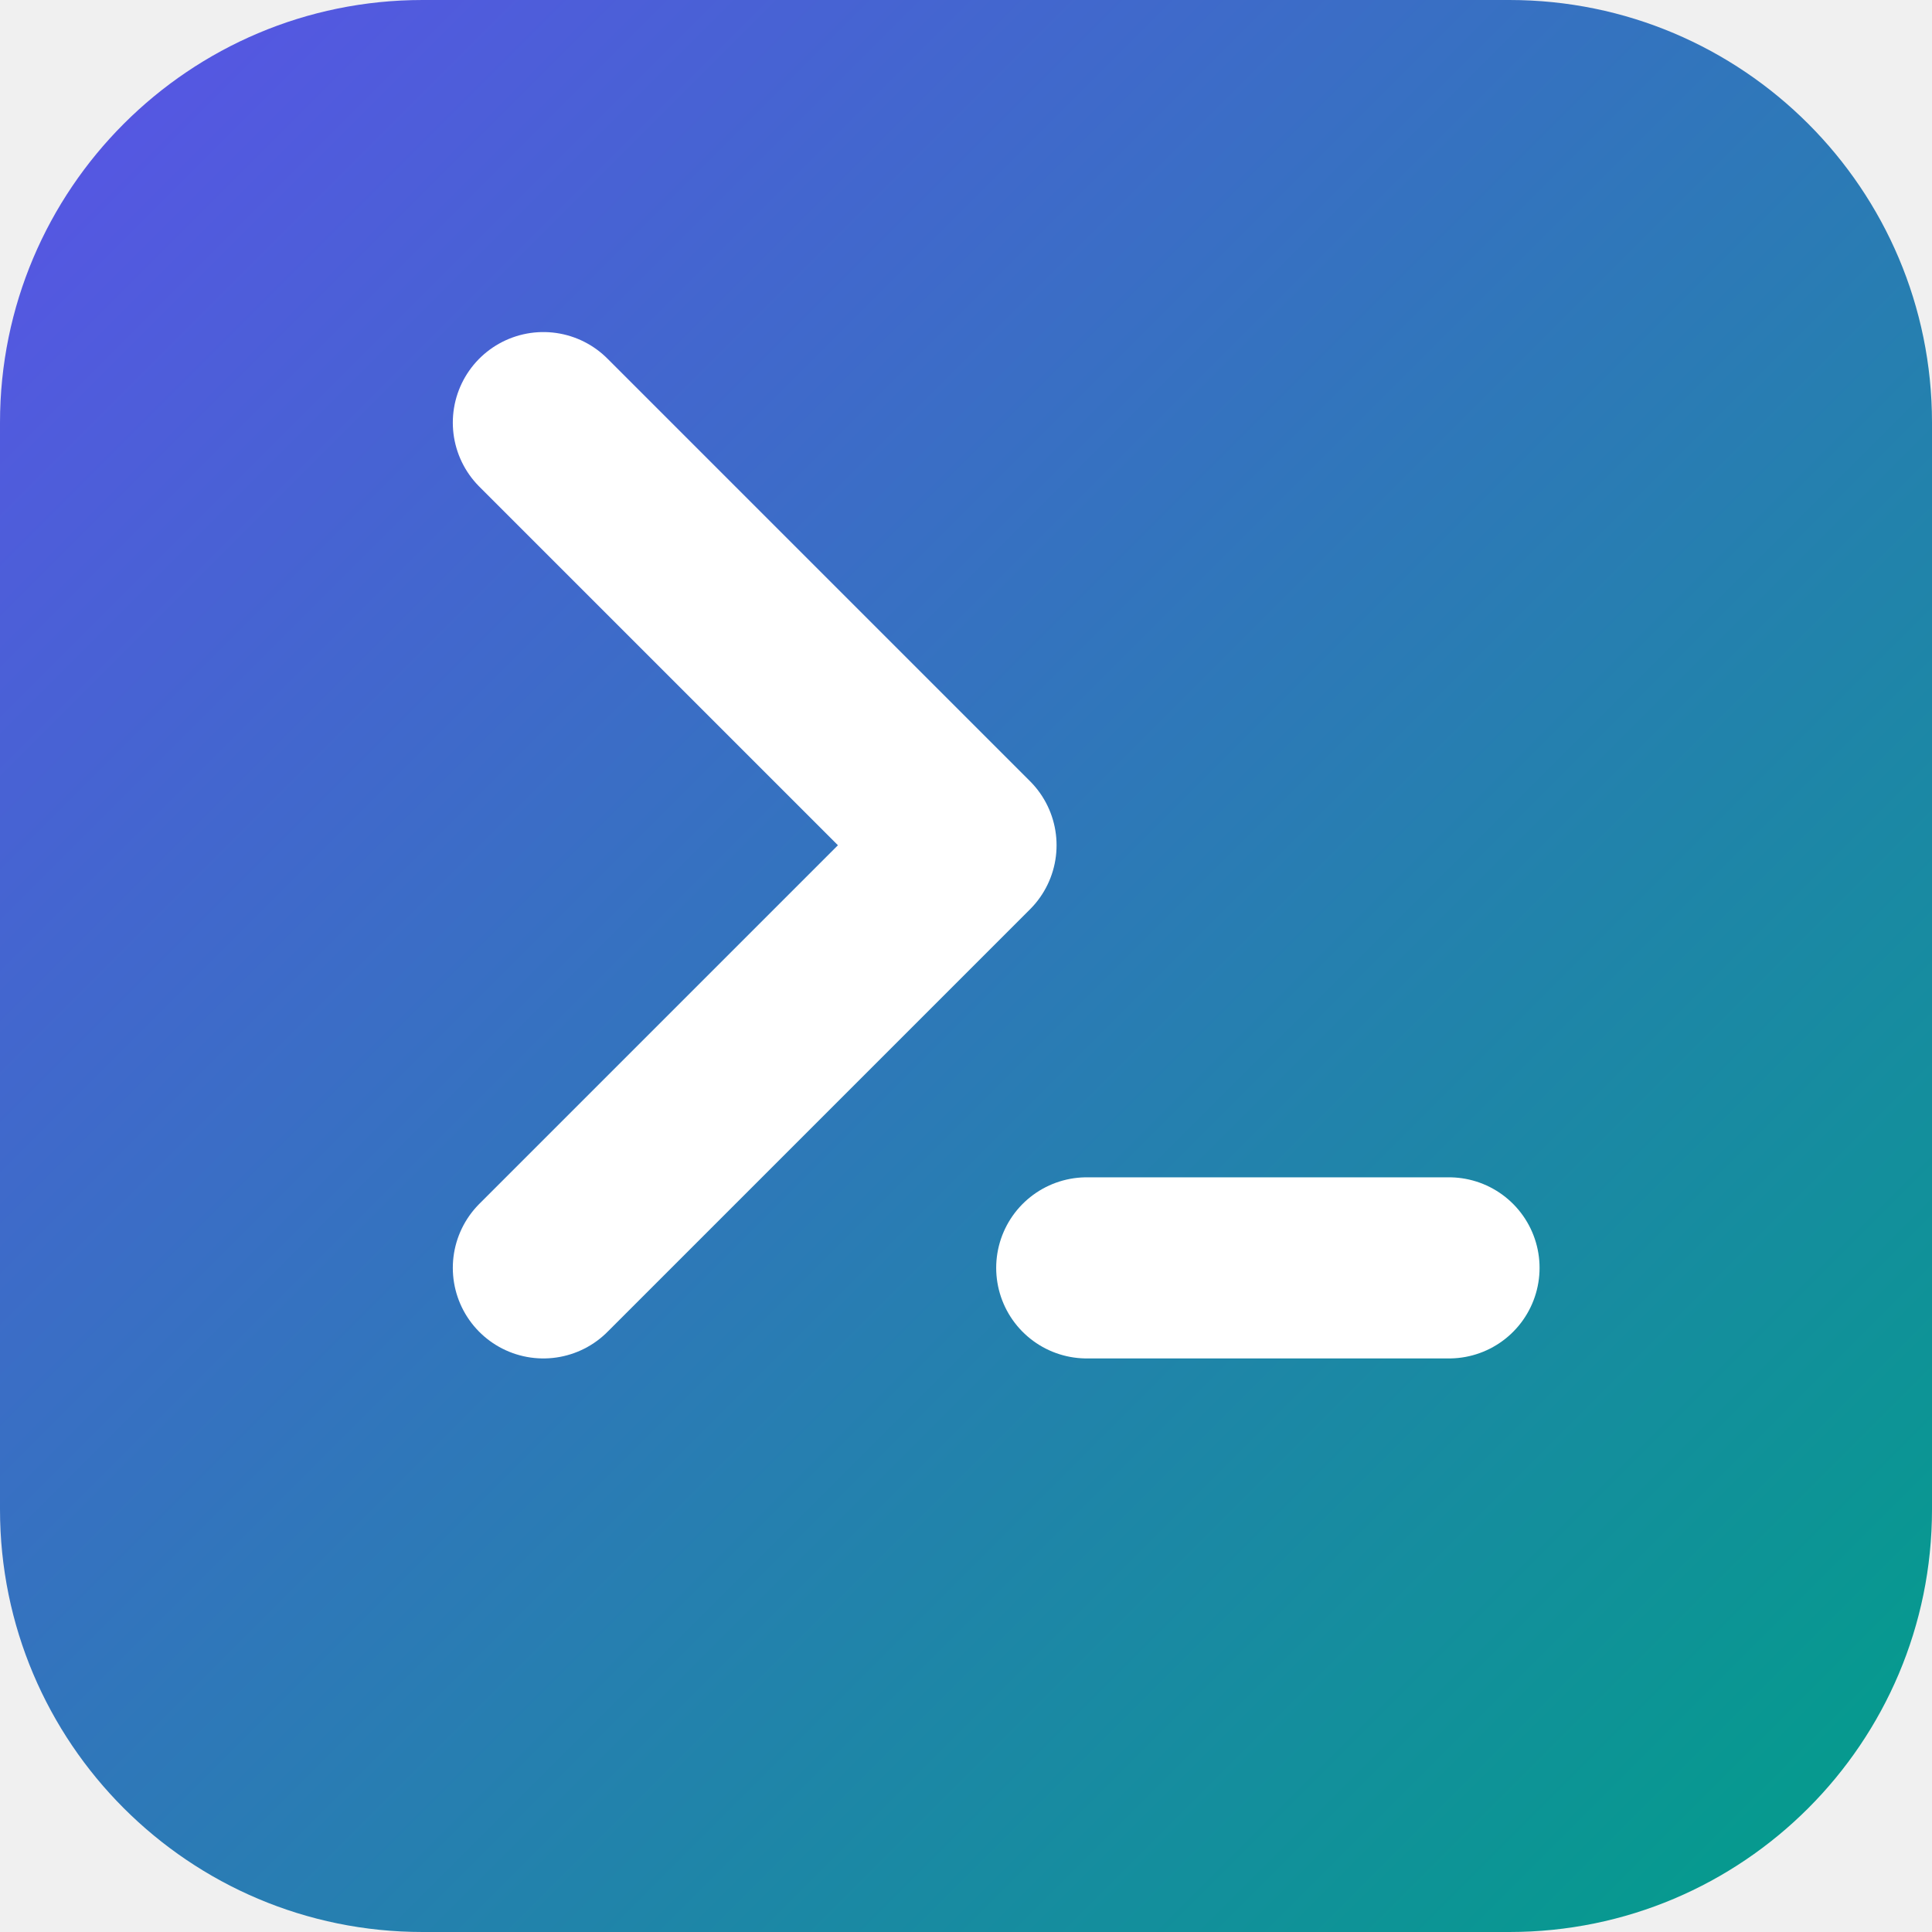
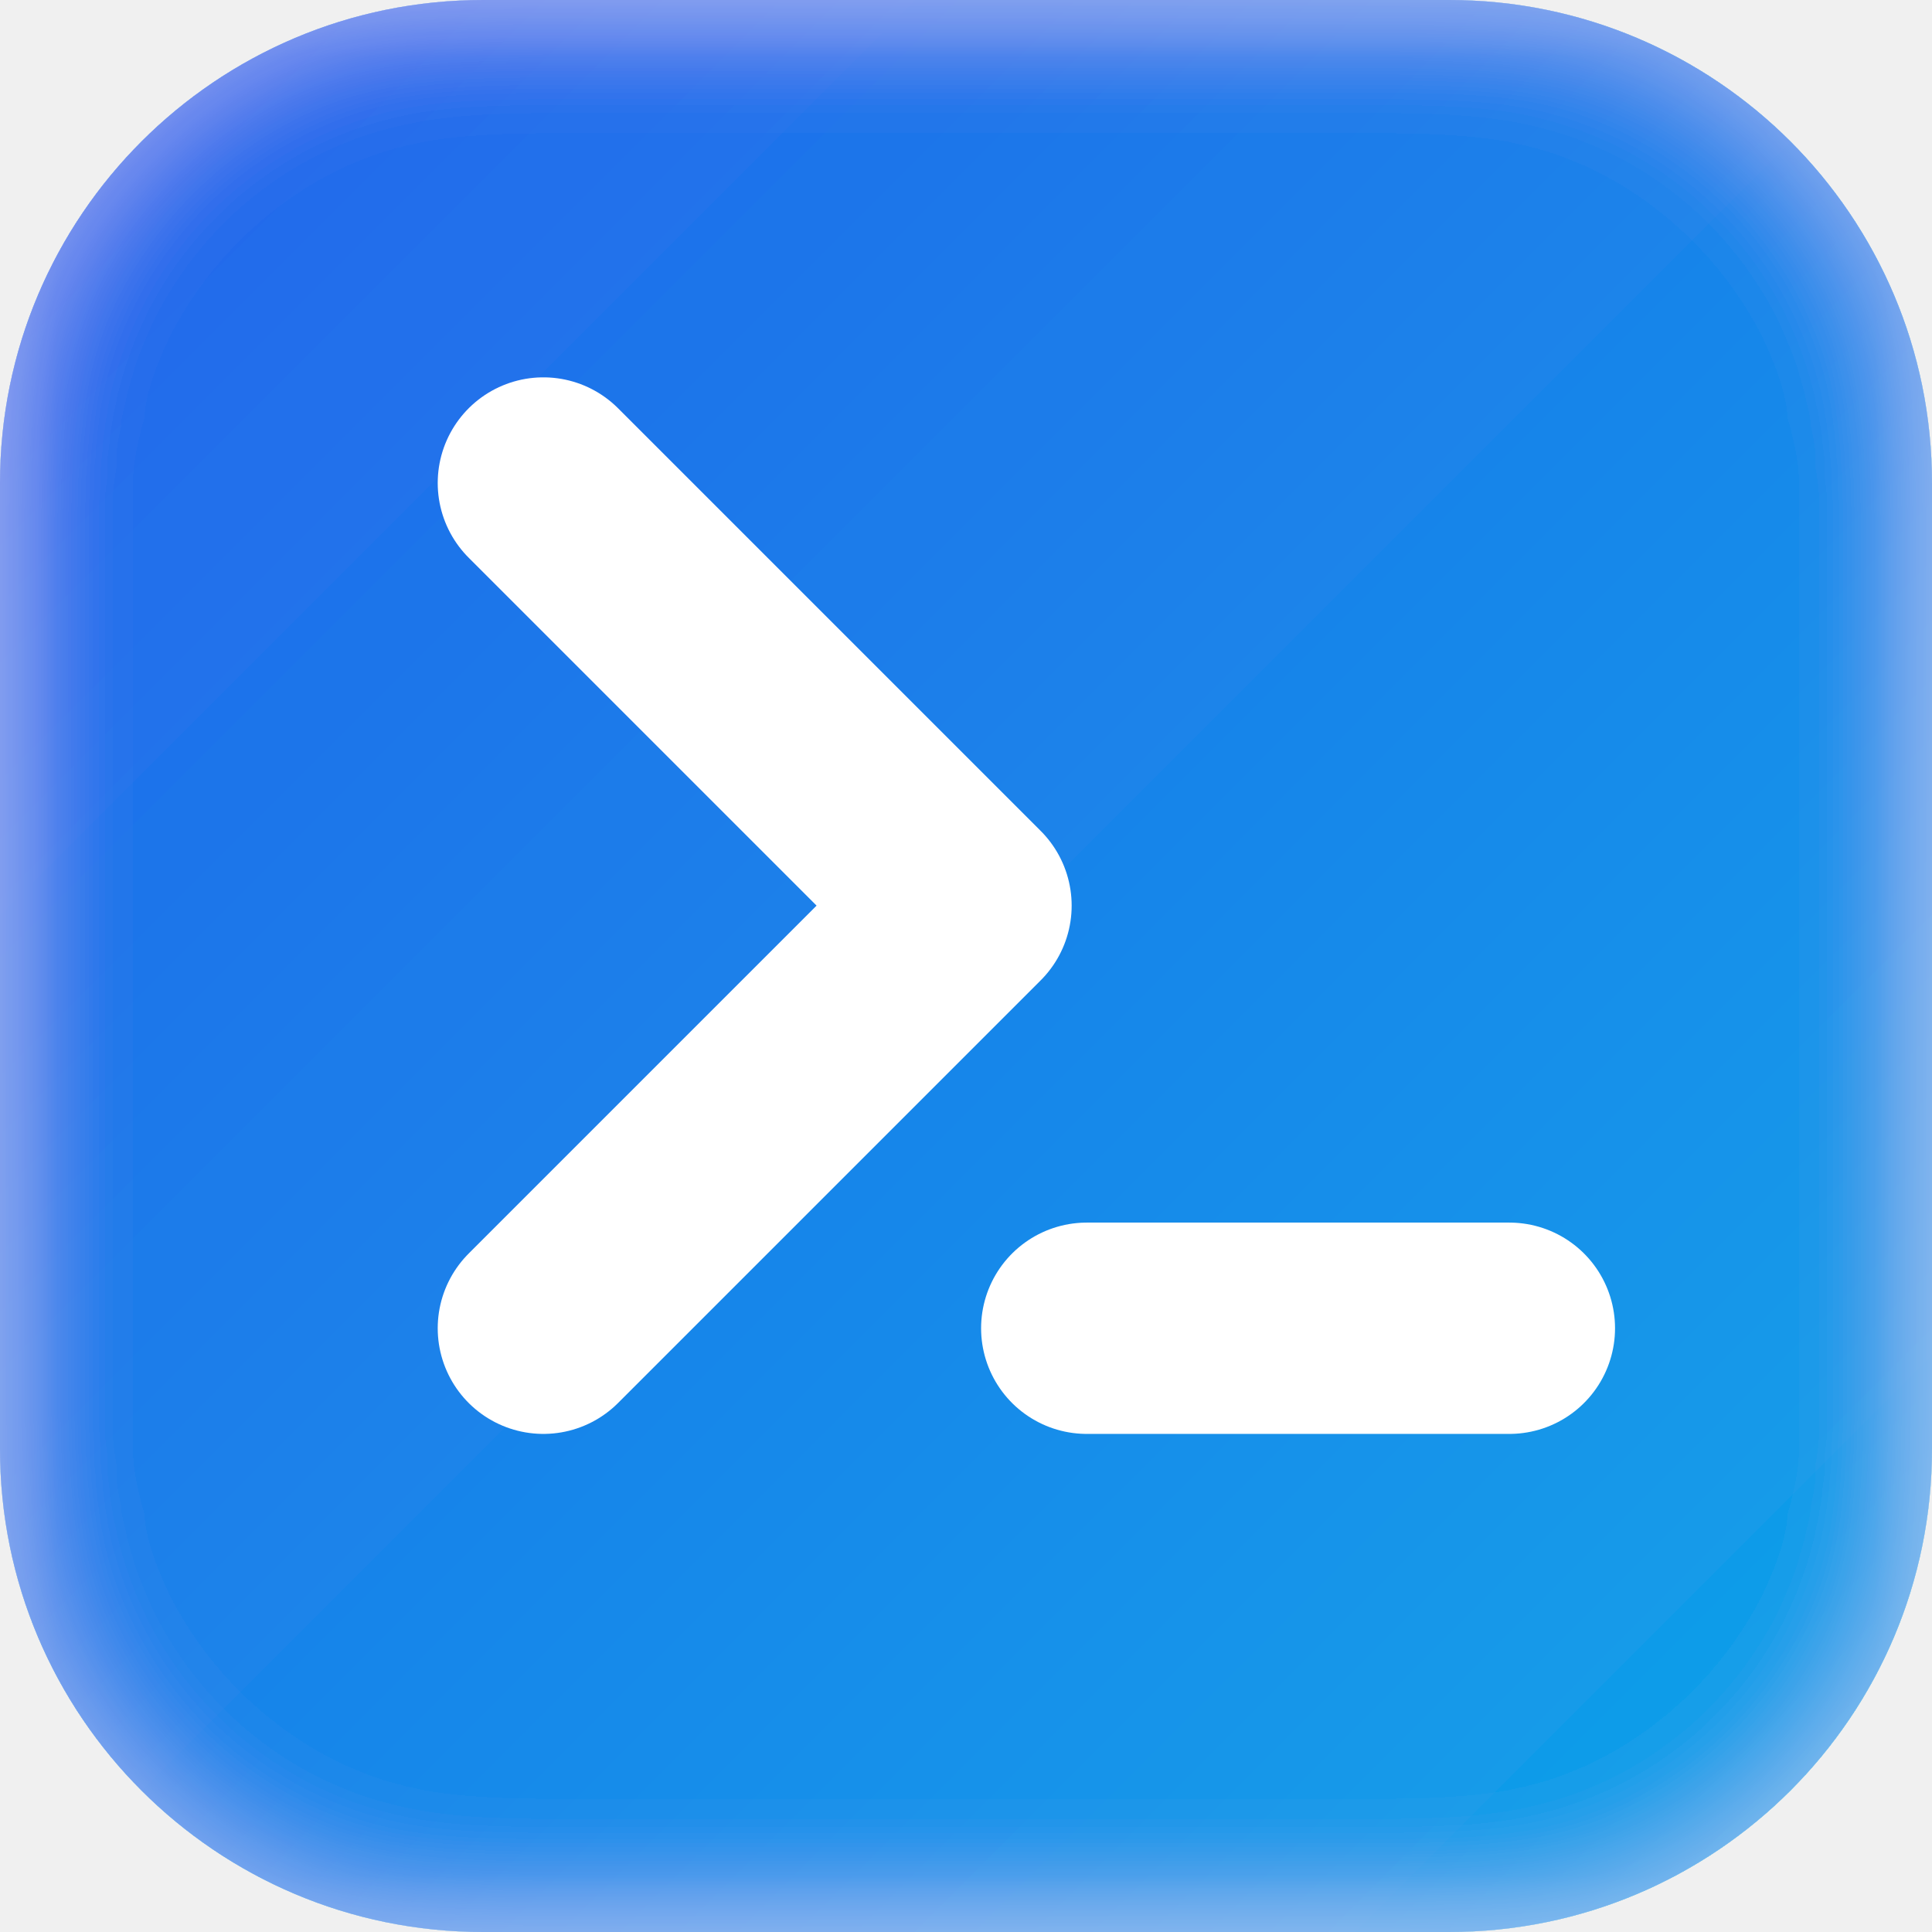
<svg xmlns="http://www.w3.org/2000/svg" viewBox="0 0 64 64" width="64" height="64">
  <defs>
    <linearGradient id="codepackr-grad" x1="0%" y1="0%" x2="100%" y2="100%">
-       <stop offset="0%" stop-color="#5B52E8" />
-       <stop offset="100%" stop-color="#009f88" />
+       <stop offset="0%" stop-color="#2563eb" />
+       <stop offset="100%" stop-color="#0ea5e9" />
    </linearGradient>
+     <filter id="inner-glow" x="-20%" y="-20%" width="140%" height="140%">
+       <feGaussianBlur stdDeviation="2" result="blur" />
+       <feComposite in2="SourceAlpha" operator="arithmetic" k2="-1" k3="1" result="shadowDiff" />
+       <feFlood flood-color="white" flood-opacity="0.3" />
+       <feComposite in2="shadowDiff" operator="in" />
+       <feComposite in2="SourceGraphic" operator="over" />
+     </filter>
  </defs>
-   <rect width="64" height="64" rx="14" fill="url(#codepackr-grad)" />
-   <polyline points="18 42 32 28 18 14" fill="none" stroke="#ffffff" stroke-width="6" stroke-linecap="round" stroke-linejoin="round" />
-   <line x1="36" y1="42" x2="48" y2="42" stroke="#ffffff" stroke-width="6" stroke-linecap="round" />
+   <rect width="64" height="64" rx="16" fill="url(#codepackr-grad)" filter="url(#inner-glow)" />
+   <g transform="translate(14, 16)">
+     <polyline points="4 28 18 14 4 0" fill="none" stroke="#ffffff" stroke-width="7" stroke-linecap="round" stroke-linejoin="round" />
+     <line x1="22" y1="28" x2="36" y2="28" stroke="#ffffff" stroke-width="7" stroke-linecap="round" />
+   </g>
</svg>
